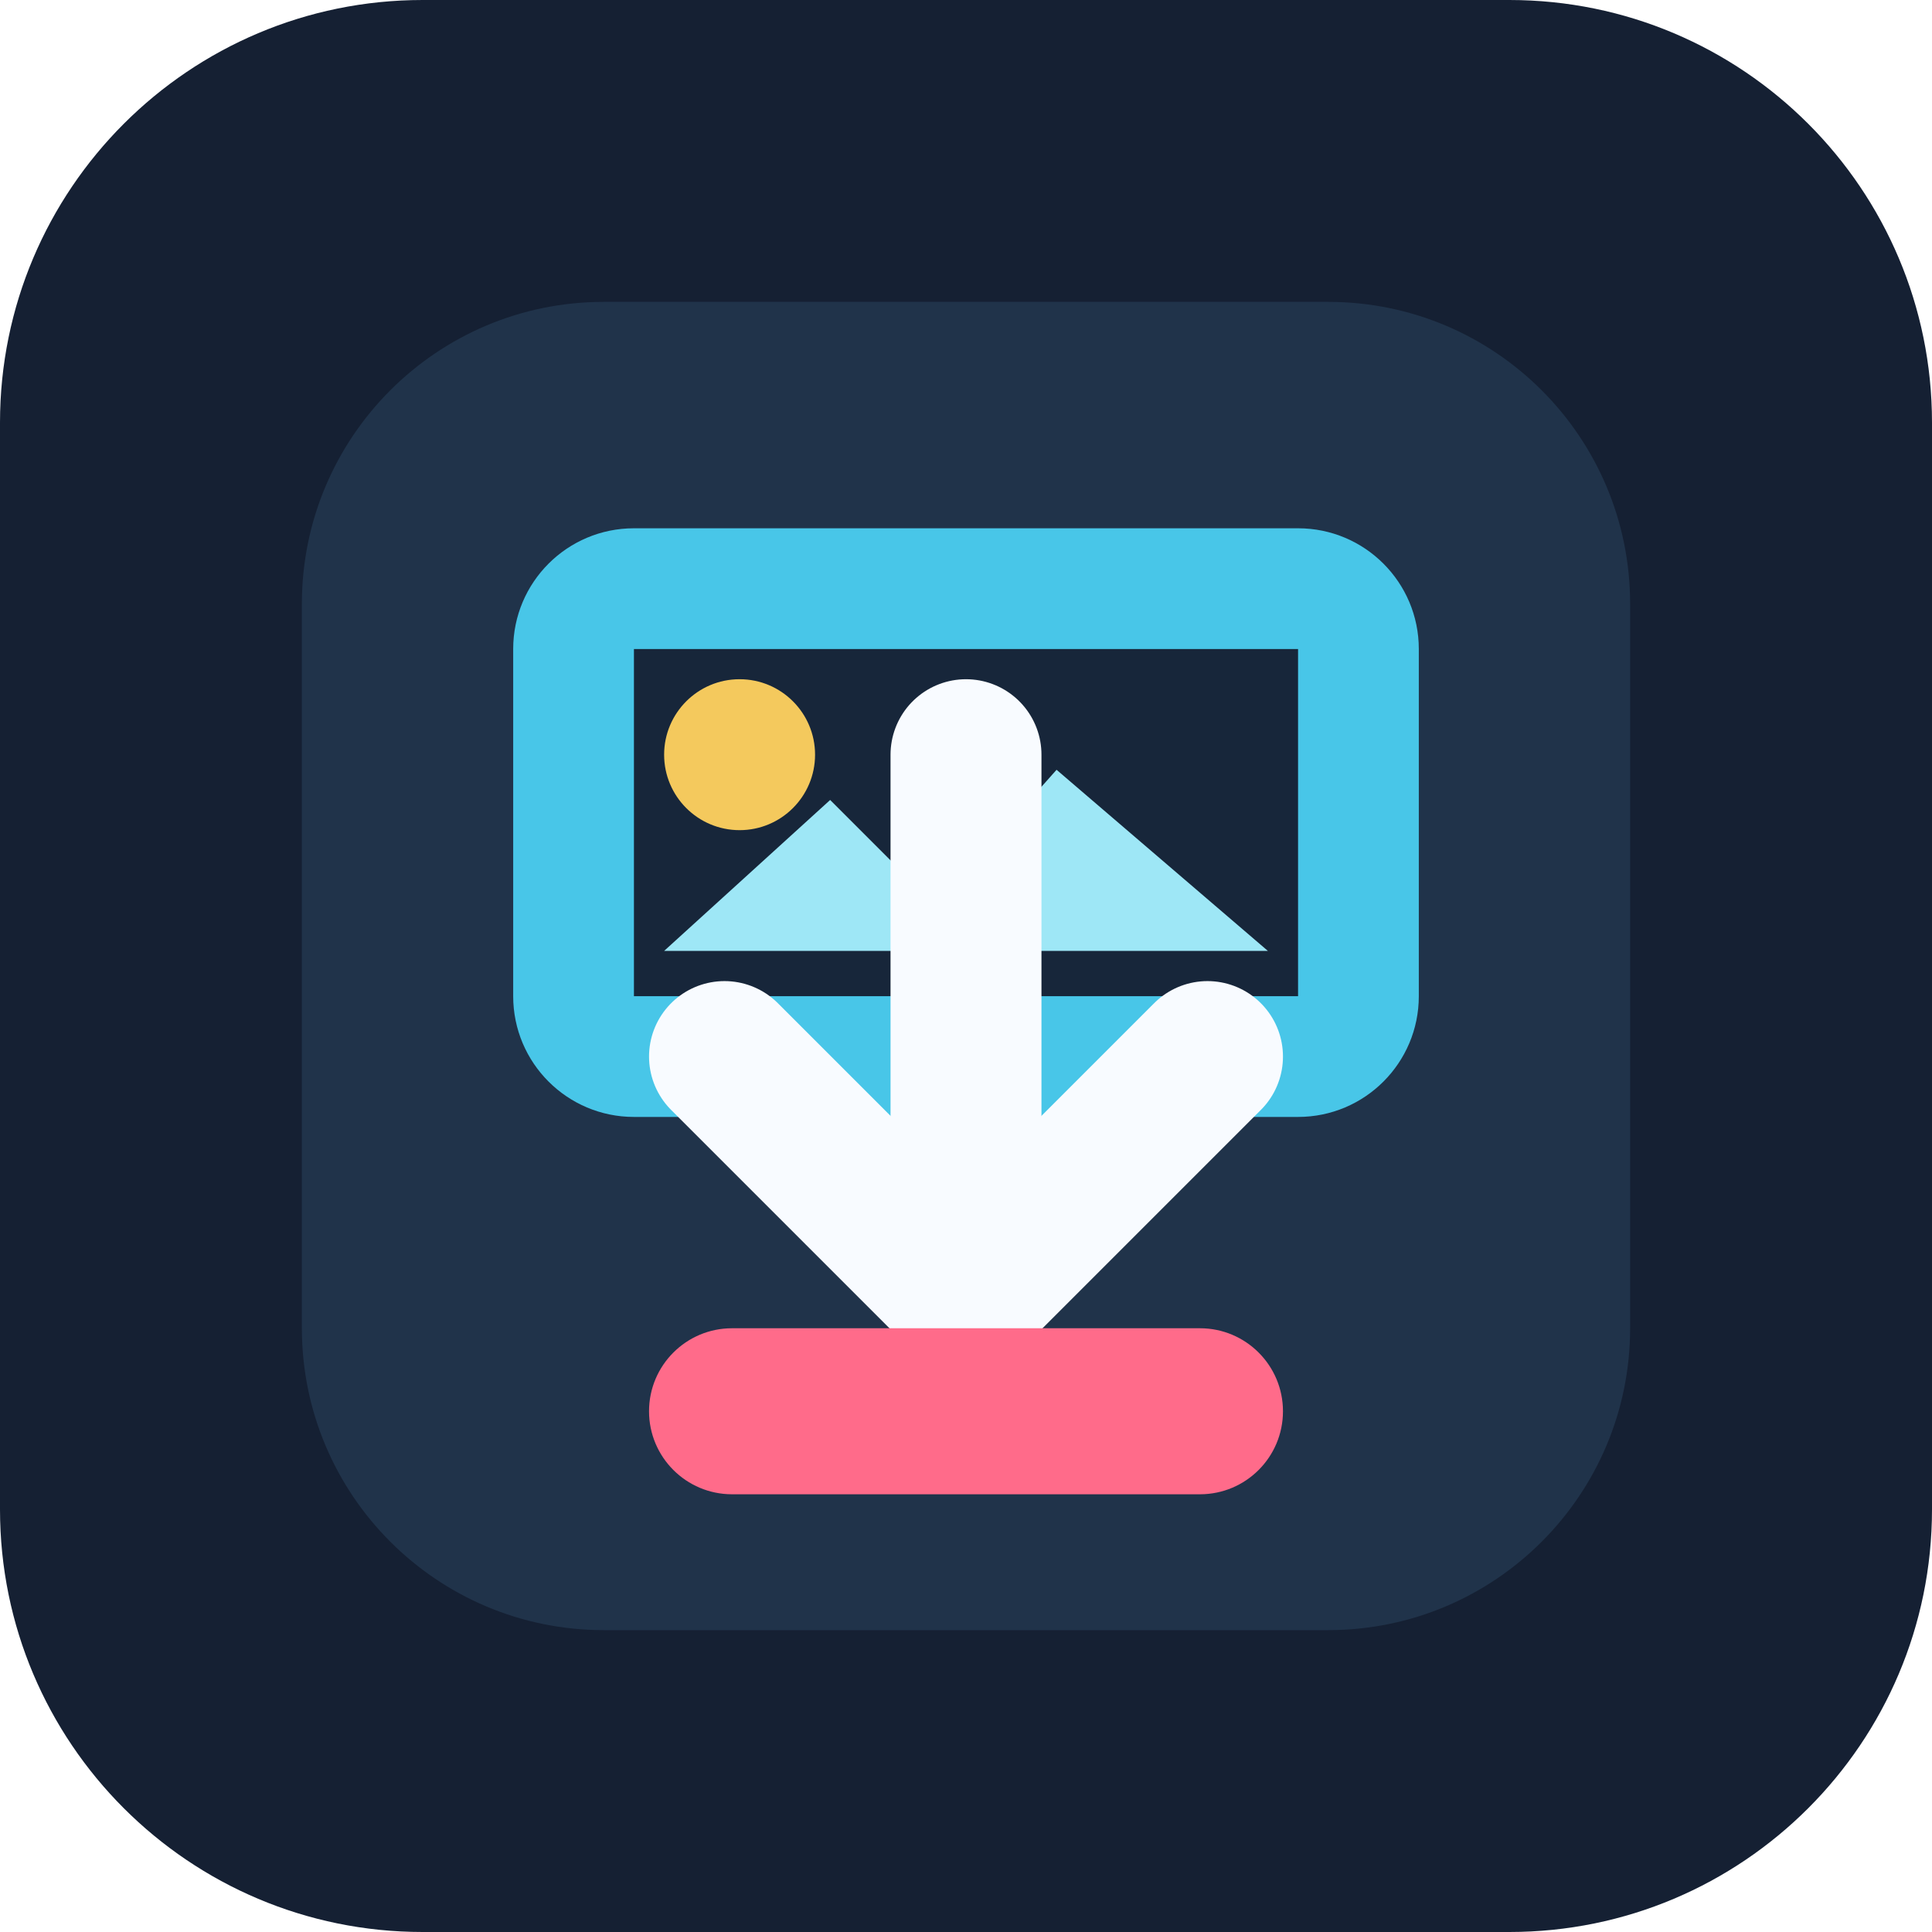
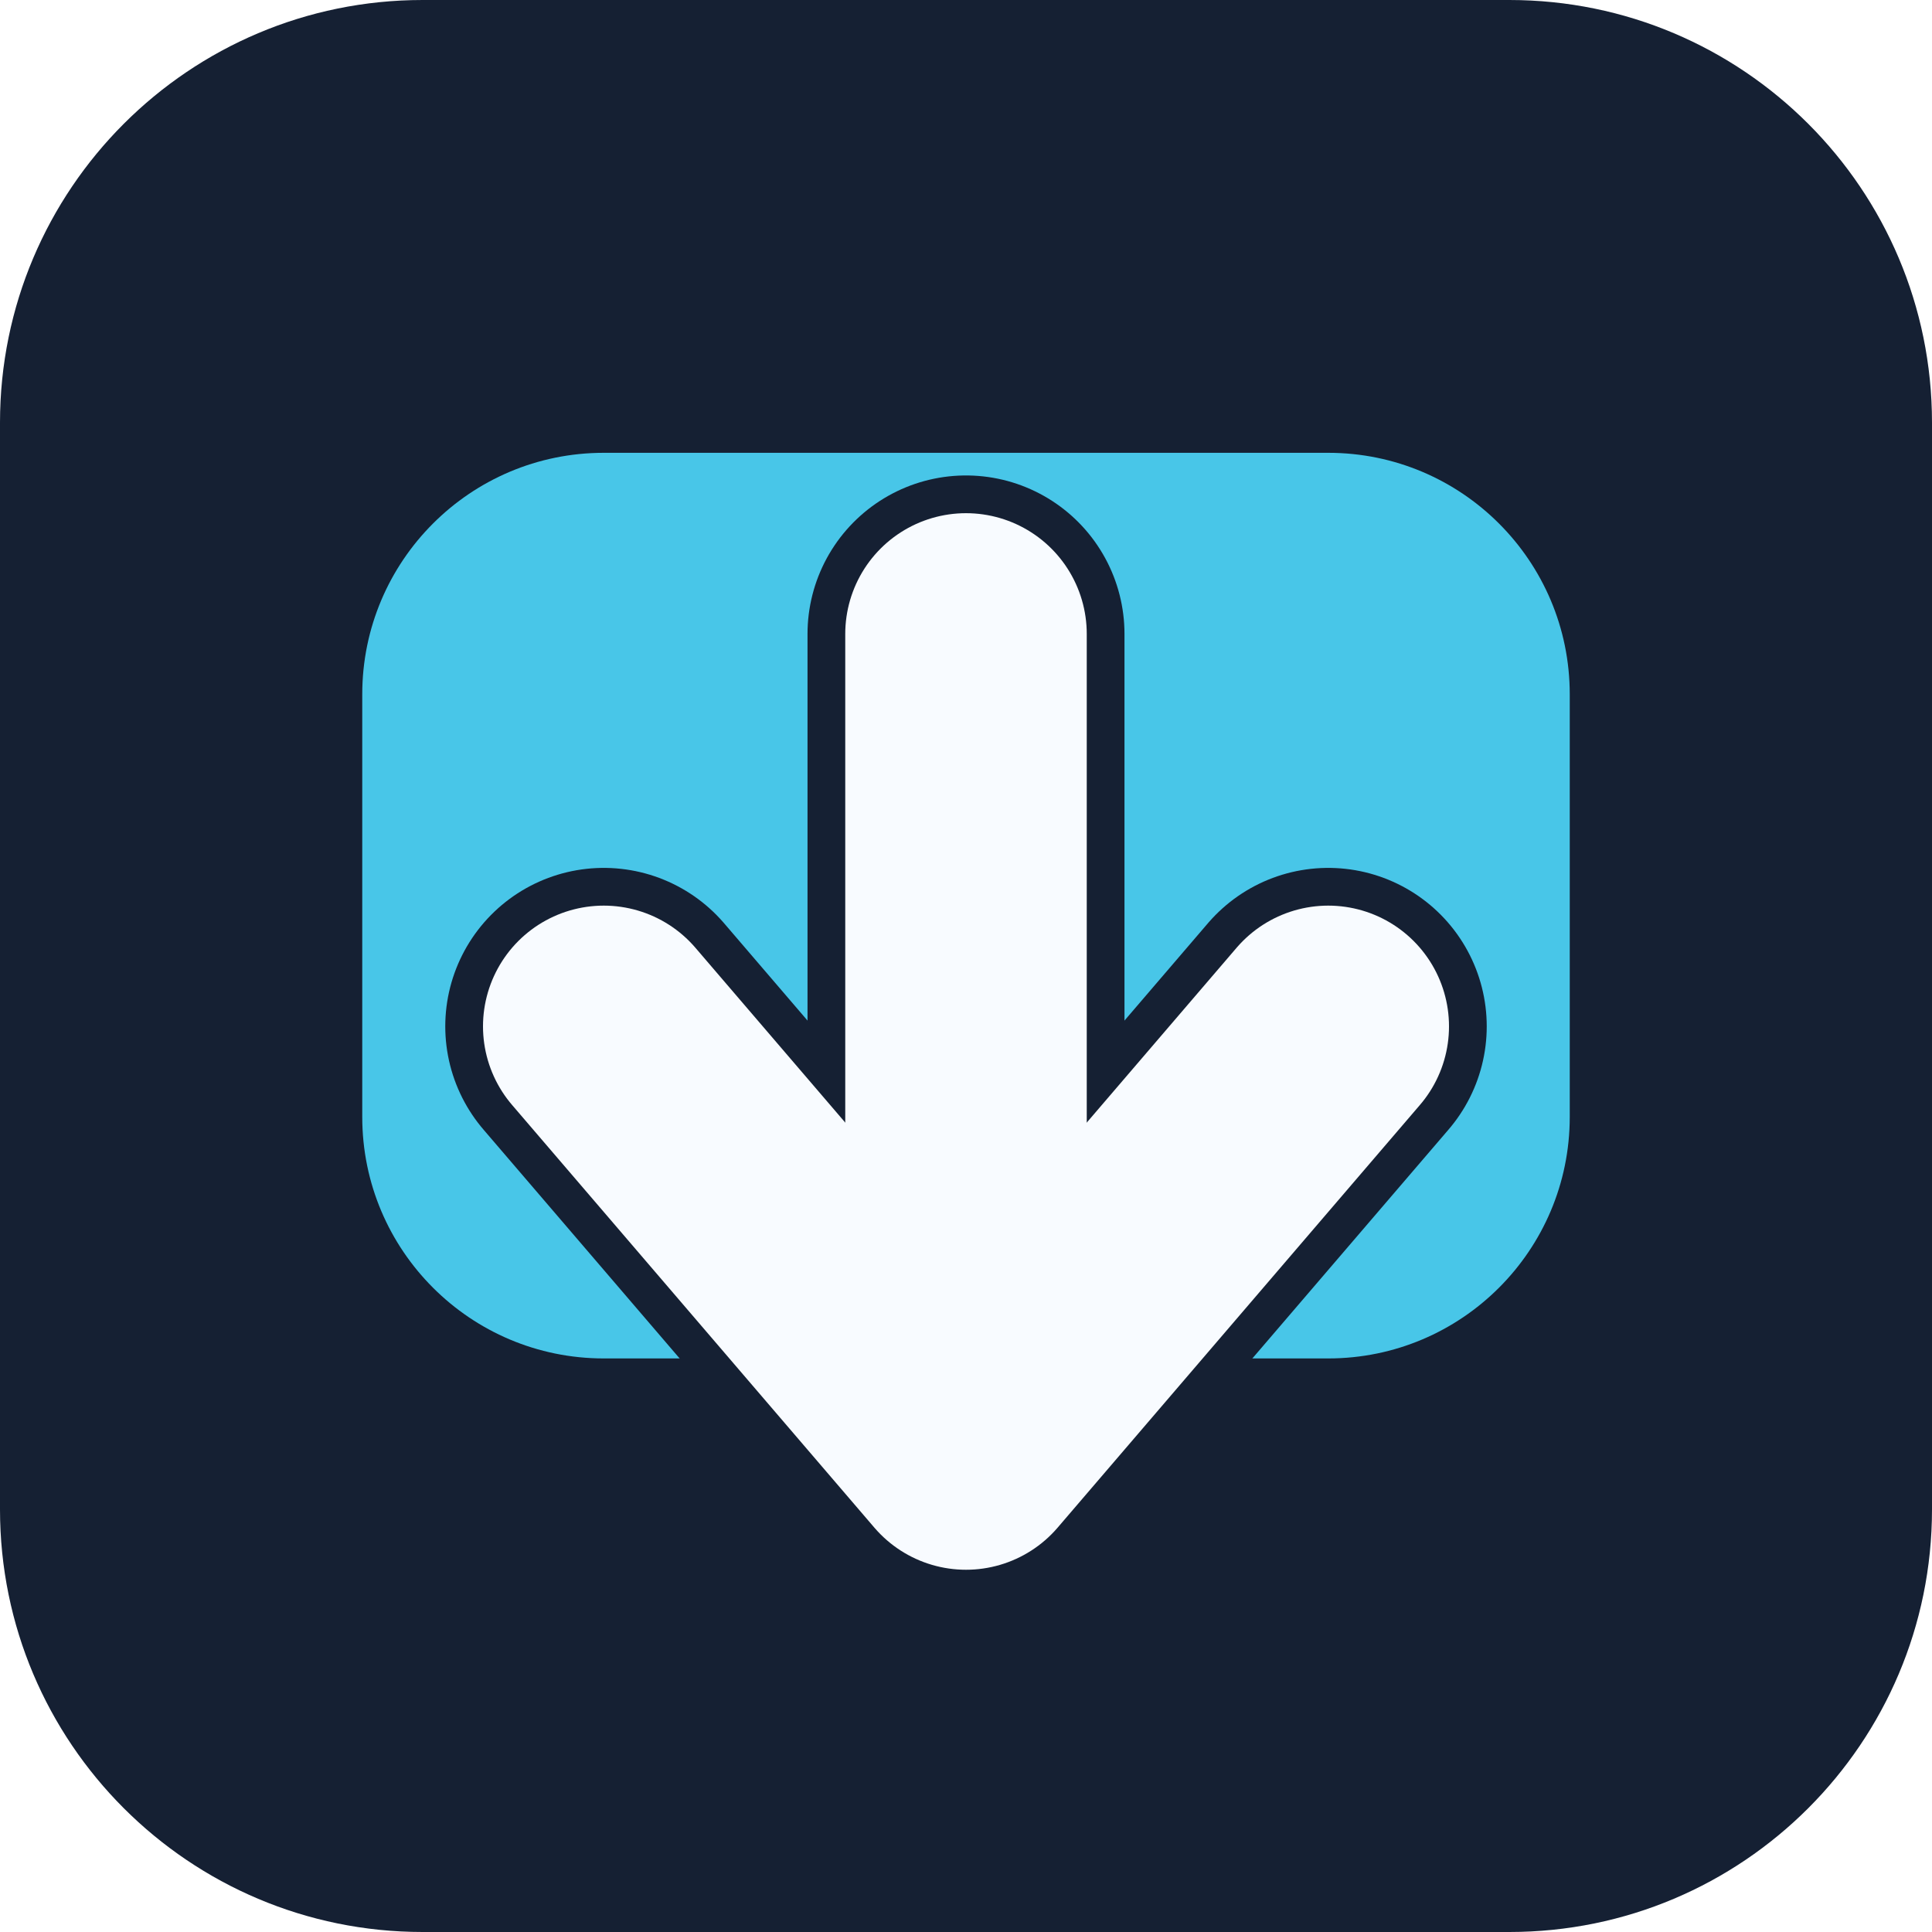
<svg xmlns="http://www.w3.org/2000/svg" width="128" height="128" viewBox="0 0 128 128" fill="none">
  <rect width="128" height="128" rx="28" fill="#152033" />
-   <rect x="20" y="20" width="88" height="88" rx="20" fill="#20334A" />
-   <path d="M34 43C34 38.582 37.582 35 42 35H86C90.418 35 94 38.582 94 43V66C94 70.418 90.418 74 86 74H42C37.582 74 34 70.418 34 66V43Z" fill="#48C6E8" />
-   <path d="M42 43H86V66H42V43Z" fill="#17263A" />
-   <circle cx="49" cy="50" r="5" fill="#F4C95D" />
-   <path d="M44 63L55 53L62 60L70 51L84 63H44Z" fill="#9EE7F6" />
-   <path d="M64 50V82" stroke="#F8FBFF" stroke-width="10" stroke-linecap="round" />
-   <path d="M48 70L64 86L80 70" stroke="#F8FBFF" stroke-width="10" stroke-linecap="round" stroke-linejoin="round" />
-   <rect x="43" y="88" width="42" height="11" rx="5.5" fill="#FF6B8A" />
+   <rect x="24" y="30" width="80" height="60" rx="16" fill="#48C6E8" />
+   <path d="M64 42V82" stroke="#152033" stroke-width="21" stroke-linecap="round" />
+   <path d="M40 68L64 96L88 68" stroke="#152033" stroke-width="21" stroke-linecap="round" stroke-linejoin="round" />
+   <path d="M64 42V82" stroke="#F8FBFF" stroke-width="16" stroke-linecap="round" />
+   <path d="M40 68L64 96L88 68" stroke="#F8FBFF" stroke-width="16" stroke-linecap="round" stroke-linejoin="round" />
</svg>
